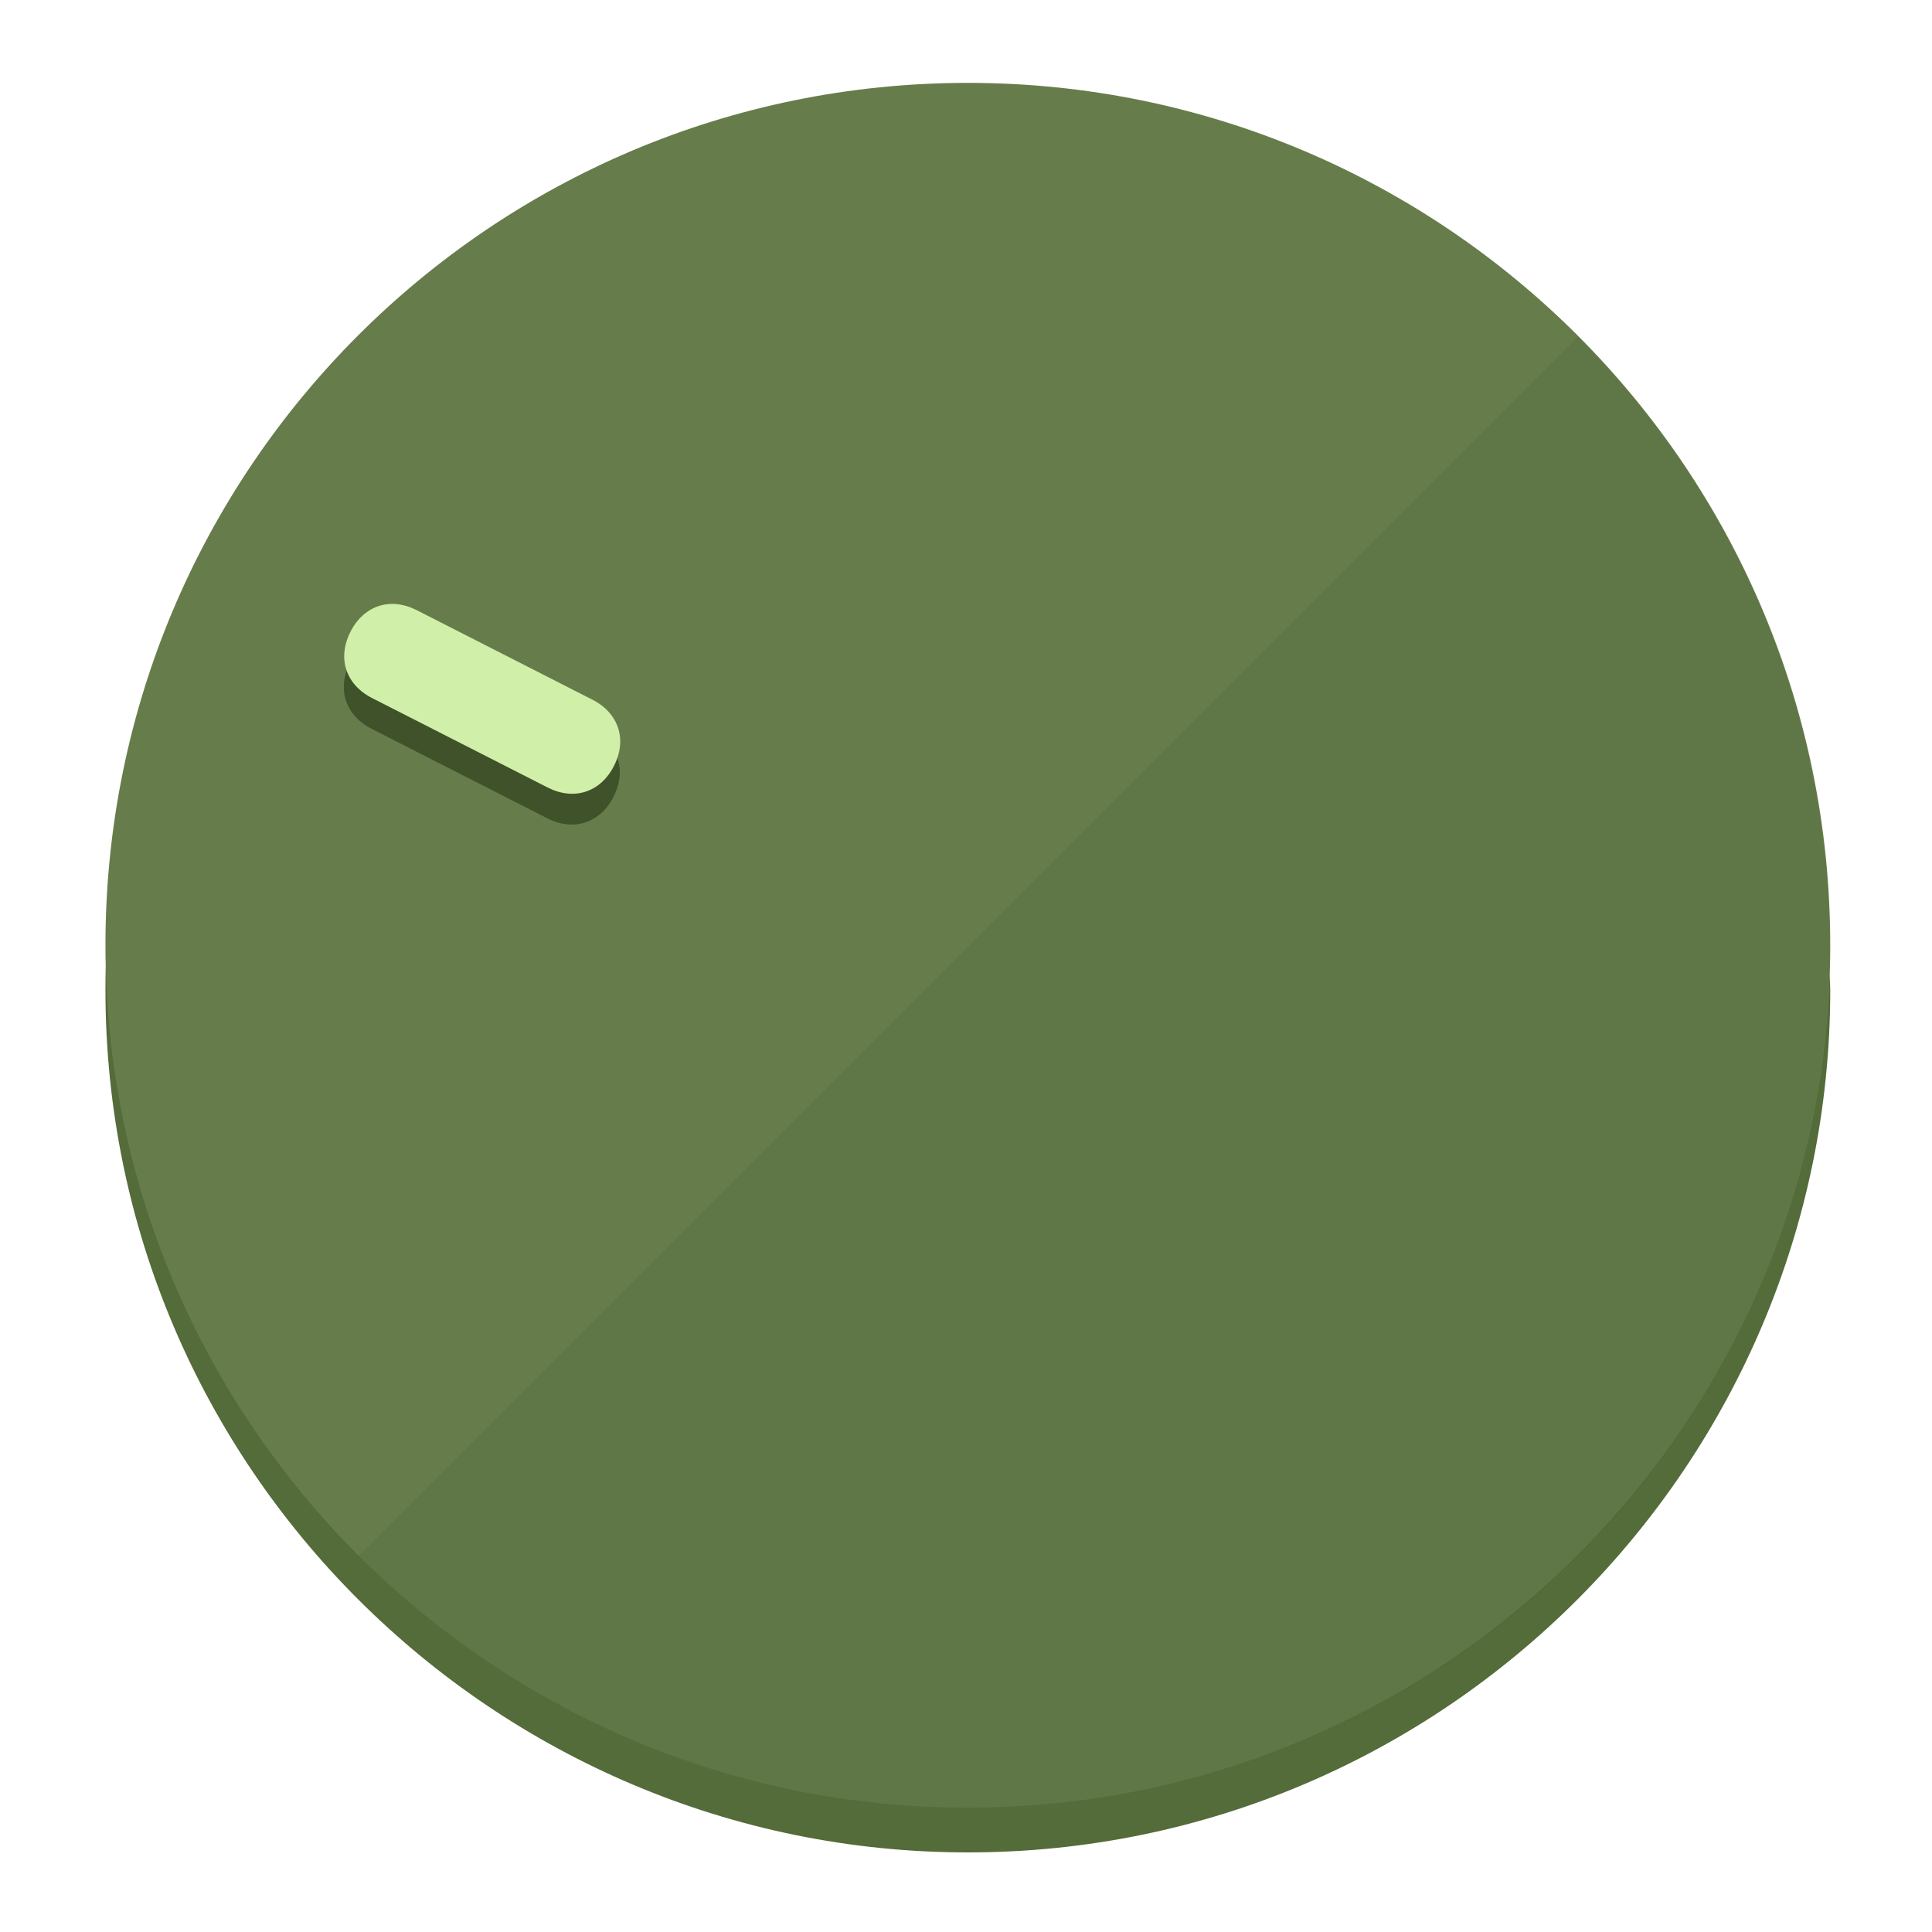
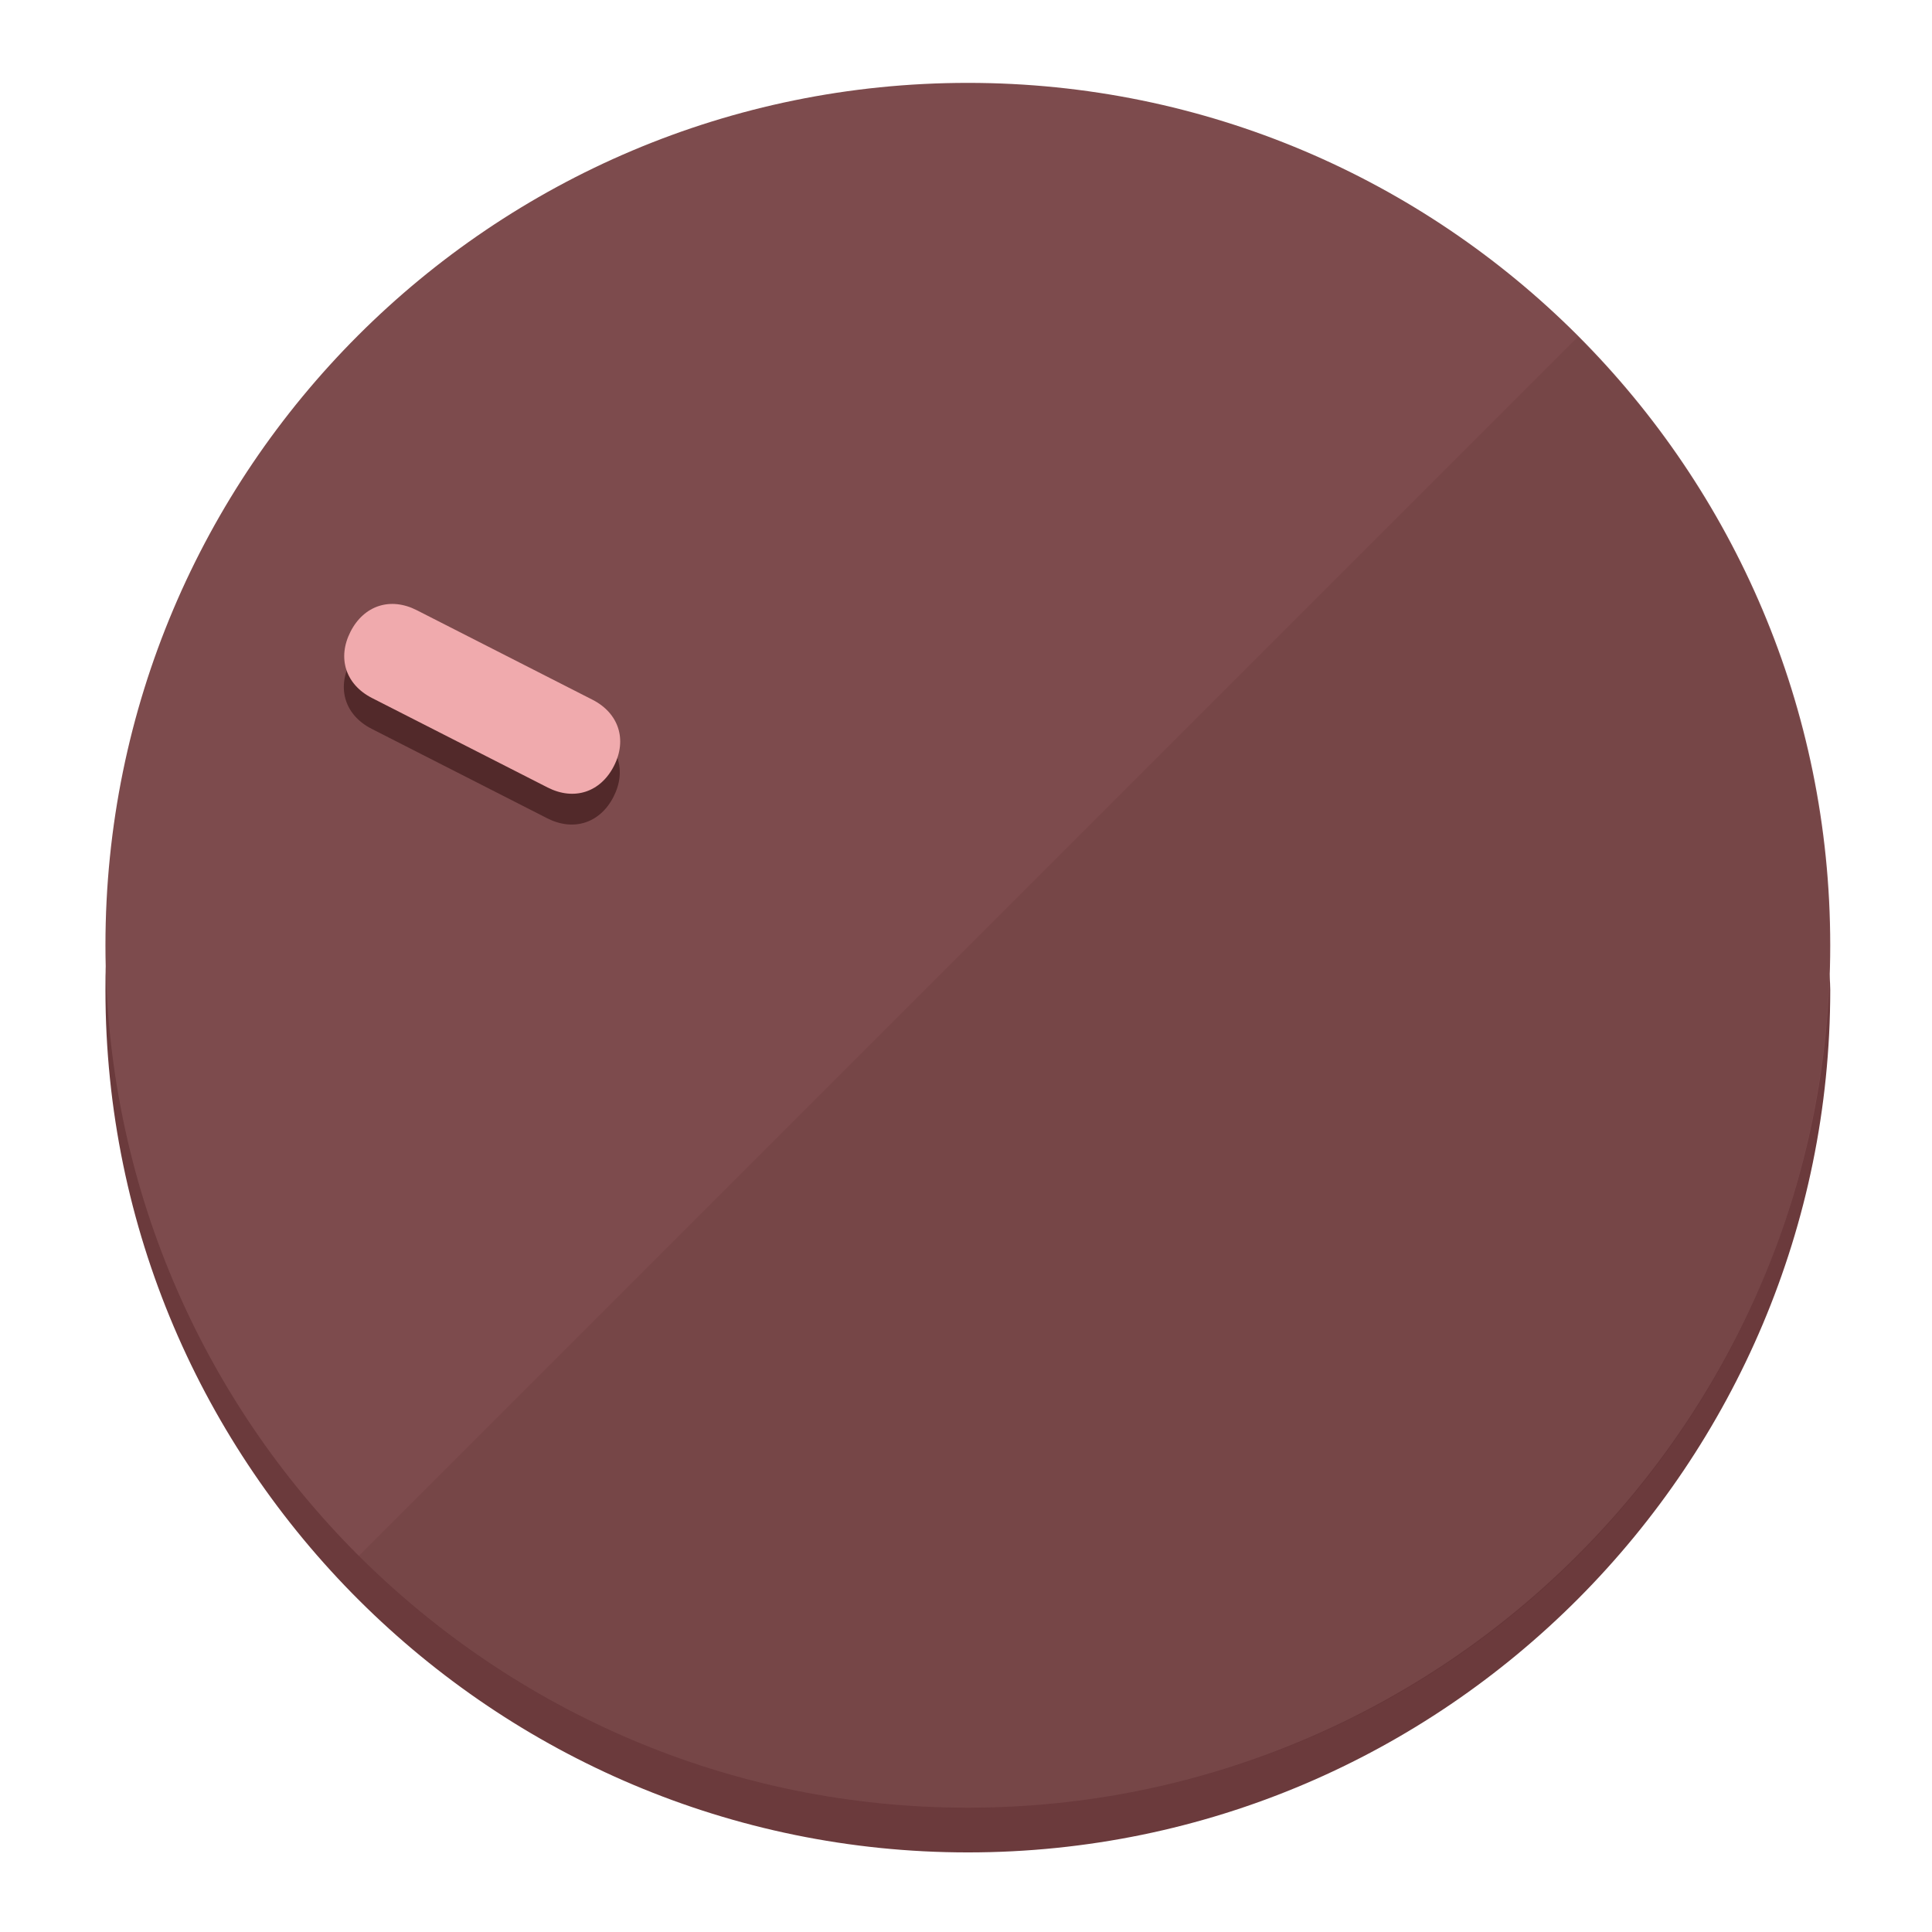
<svg xmlns="http://www.w3.org/2000/svg" height="120px" width="120px" version="1.1" id="Layer_1" viewBox="0 0 496.8 496.8" xml:space="preserve">
  <defs id="defs23" />
  <g id="g3158">
-     <path style="display:inline;fill:#546B3A;fill-opacity:1;stroke-width:1.584" d="m 248.875,445.92 c 116.582,0 212.89,-91.238 220.493,-205.286 0,5.069 1.267,8.87 1.267,13.939 0,121.651 -98.842,221.76 -221.76,221.76 -121.651,0 -221.76,-98.842 -221.76,-221.76 0,-5.069 0,-8.87 1.267,-13.939 7.603,114.048 103.91,205.286 220.493,205.286 z" id="path8" />
-     <circle style="display:inline;fill:#667D4B;fill-opacity:1;stroke-width:1.584" cx="248.875" cy="243.071" r="221.76" id="circle12" />
-     <path style="display:inline;fill:#3F5229;fill-opacity:0.154;stroke-width:1.587" d="m 405.744,86.606 c 86.308,86.308 86.308,227.193 0,313.5 -86.308,86.308 -227.193,86.308 -313.5,0" id="path14" />
+     <path style="display:inline;fill:#6B3A3C;fill-opacity:1;stroke-width:1.584" d="m 248.875,445.92 c 116.582,0 212.89,-91.238 220.493,-205.286 0,5.069 1.267,8.87 1.267,13.939 0,121.651 -98.842,221.76 -221.76,221.76 -121.651,0 -221.76,-98.842 -221.76,-221.76 0,-5.069 0,-8.87 1.267,-13.939 7.603,114.048 103.91,205.286 220.493,205.286 z" id="path8" />
+     <circle style="display:inline;fill:#7D4B4D;fill-opacity:1;stroke-width:1.584" cx="248.875" cy="243.071" r="221.76" id="circle12" />
+     <path style="display:inline;fill:#52292A;fill-opacity:0.154;stroke-width:1.587" d="m 405.744,86.606 c 86.308,86.308 86.308,227.193 0,313.5 -86.308,86.308 -227.193,86.308 -313.5,0" id="path14" />
  </g>
  <g id="g3198">
    <circle style="display:none;fill:#000000;fill-opacity:0;stroke-width:1.584" cx="-104.232" cy="331.97" r="221.76" id="circle12-3" transform="rotate(-63)" />
-     <path style="display:inline;fill:#3F5229;fill-opacity:1;stroke-width:1.584" d="m 152.23,187.837 c 6.774,3.452 8.99,10.269 5.538,17.044 v 0 c -3.452,6.774 -10.269,8.99 -17.044,5.538 L 95.56,187.407 c -6.774,-3.452 -8.99,-10.269 -5.538,-17.044 v 0 c 3.452,-6.774 10.269,-8.99 17.044,-5.538 z" id="path3789" />
-     <path style="display:inline;fill:#D0F0AA;stroke-width:1.584" d="m 152.333,179.919 c 6.775,3.452 8.99,10.269 5.538,17.044 v 0 c -3.452,6.774 -10.269,8.99 -17.044,5.538 L 95.663,179.489 c -6.774,-3.452 -8.99,-10.269 -5.538,-17.044 v 0 c 3.452,-6.775 10.269,-8.99 17.044,-5.538 z" id="path915" />
+     <path style="display:inline;fill:#52292A;fill-opacity:1;stroke-width:1.584" d="m 152.23,187.837 c 6.774,3.452 8.99,10.269 5.538,17.044 v 0 c -3.452,6.774 -10.269,8.99 -17.044,5.538 L 95.56,187.407 c -6.774,-3.452 -8.99,-10.269 -5.538,-17.044 v 0 c 3.452,-6.774 10.269,-8.99 17.044,-5.538 z" id="path3789" />
+     <path style="display:inline;fill:#F0AAAD;stroke-width:1.584" d="m 152.333,179.919 c 6.775,3.452 8.99,10.269 5.538,17.044 v 0 c -3.452,6.774 -10.269,8.99 -17.044,5.538 L 95.663,179.489 c -6.774,-3.452 -8.99,-10.269 -5.538,-17.044 v 0 c 3.452,-6.775 10.269,-8.99 17.044,-5.538 z" id="path915" />
  </g>
</svg>
